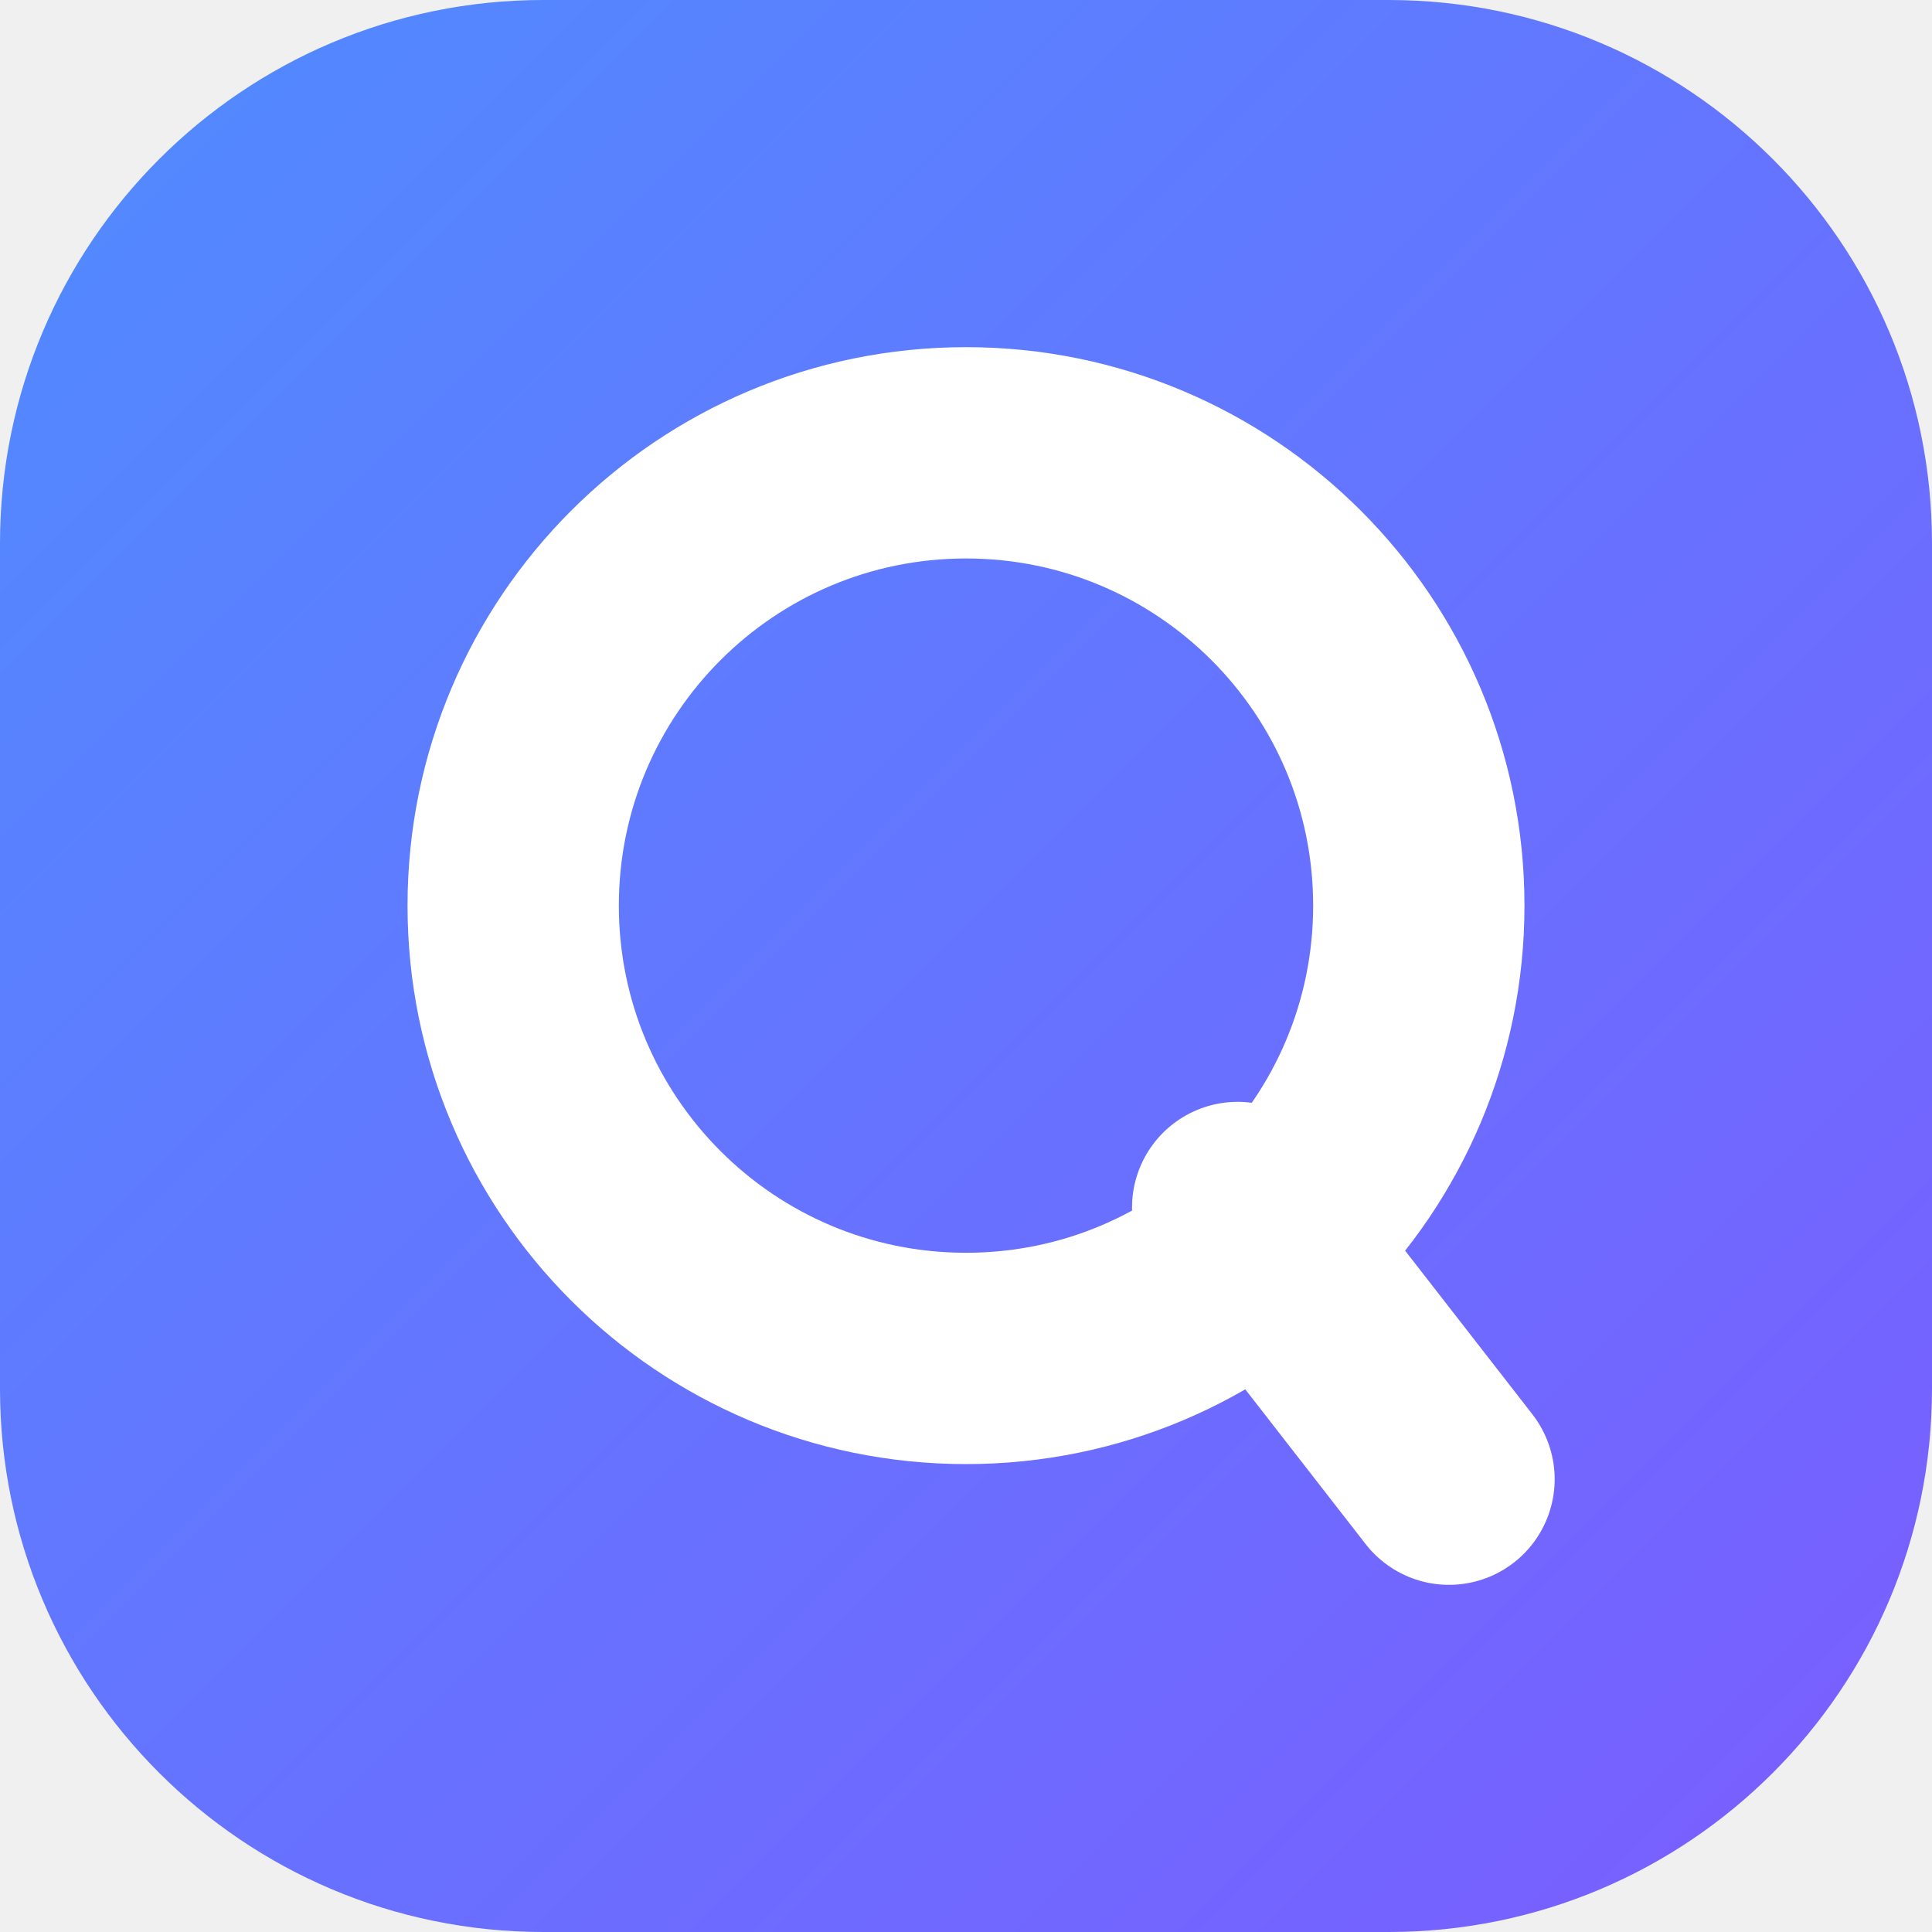
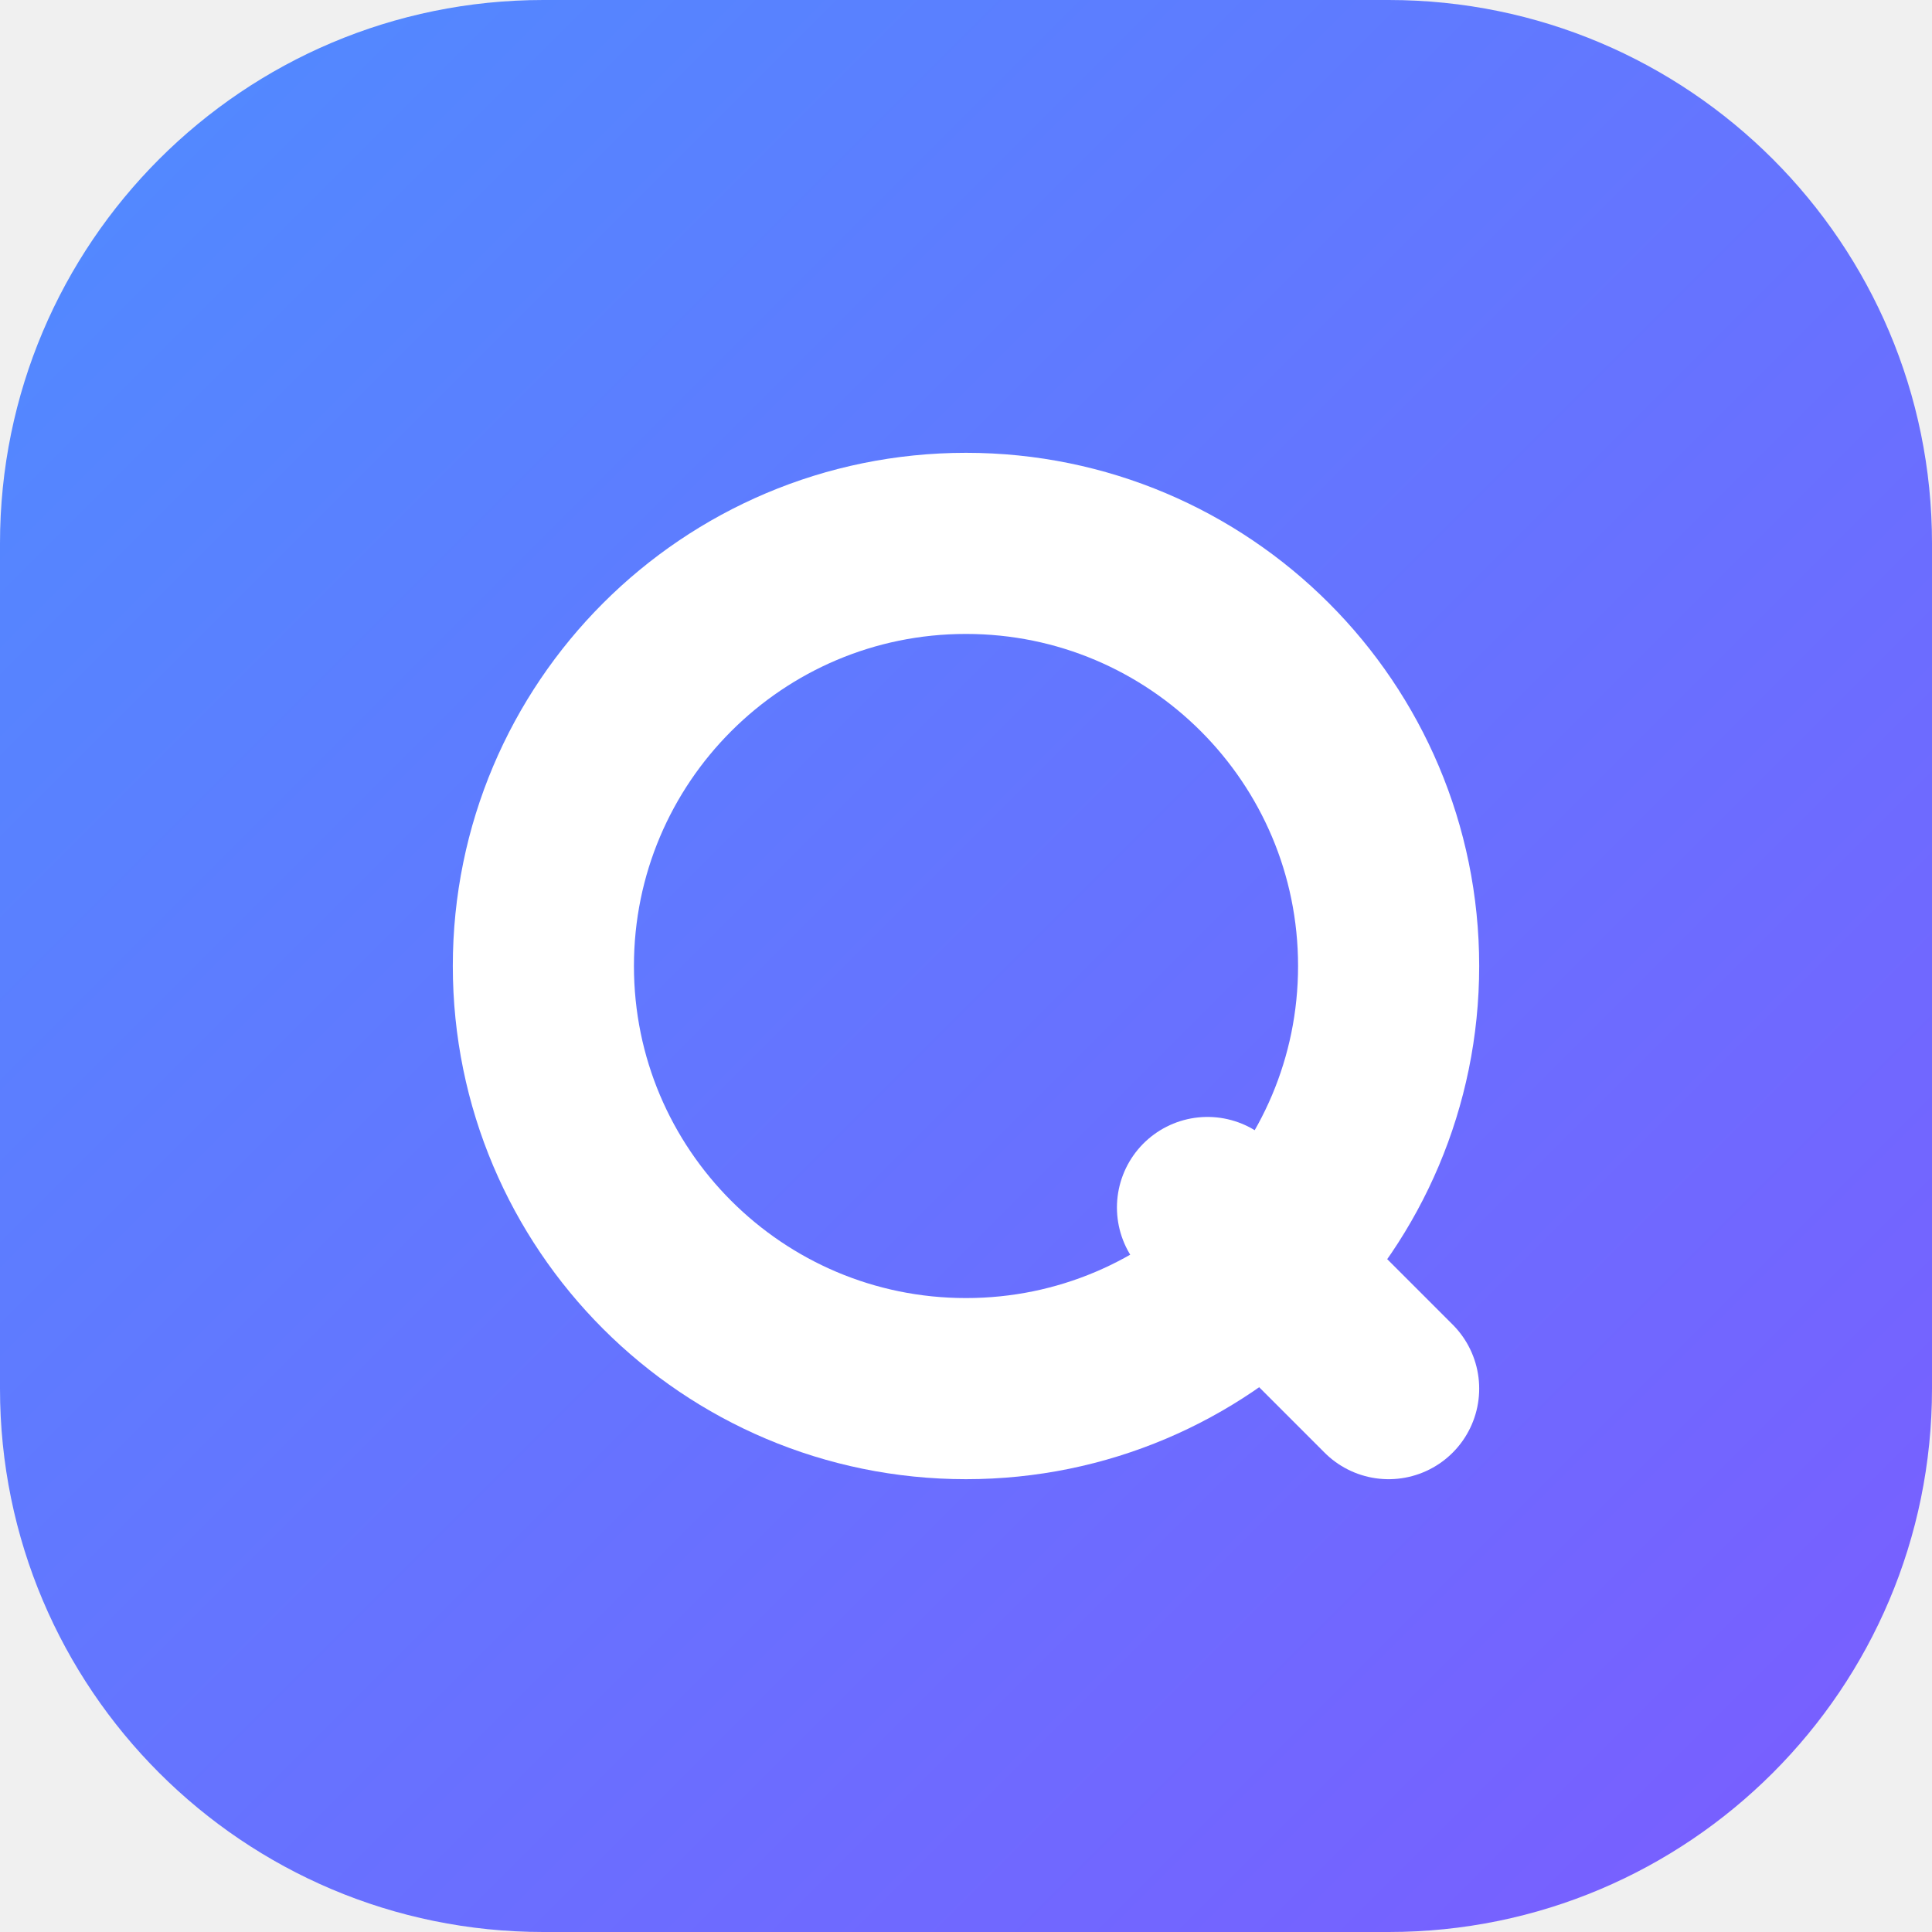
<svg xmlns="http://www.w3.org/2000/svg" width="64" height="64" viewBox="0 0 64 64">
  <defs>
    <linearGradient id="qmark" x1="0" y1="0" x2="1" y2="1">
      <stop offset="0" stop-color="#4f8cff" />
      <stop offset="1" stop-color="#7b5cff" />
    </linearGradient>
  </defs>
  <rect width="64" height="64" rx="18" fill="url(#qmark)" />
-   <g fill="none" stroke="#ffffff" stroke-width="7" stroke-linecap="round">
-     <circle cx="32" cy="30" r="15" />
-     <line x1="41" y1="40" x2="48" y2="49" />
+   <g fill="none" stroke="#ffffff" stroke-width="6" stroke-linecap="round">
+     <circle cx="32" cy="32" r="14" />
+     <line x1="40" y1="40" x2="46" y2="46" />
  </g>
</svg>
